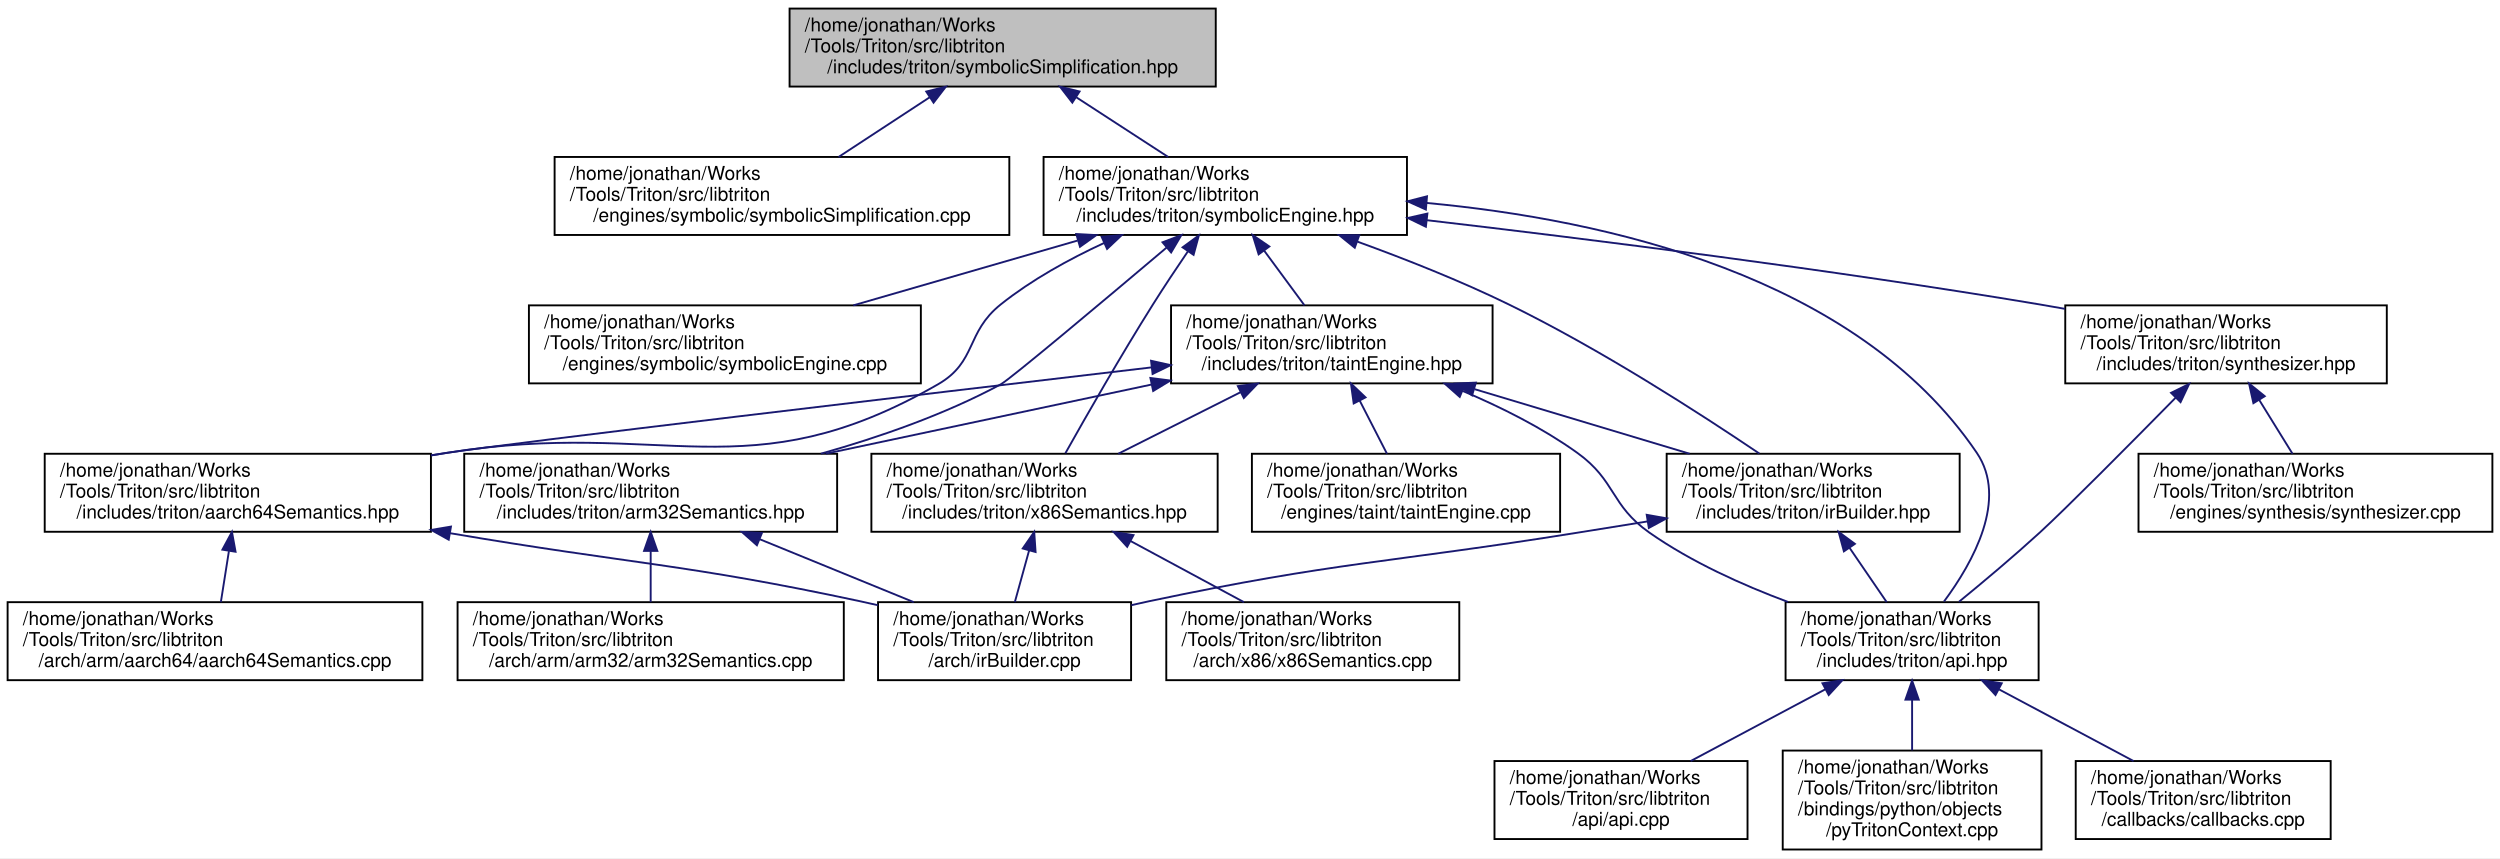
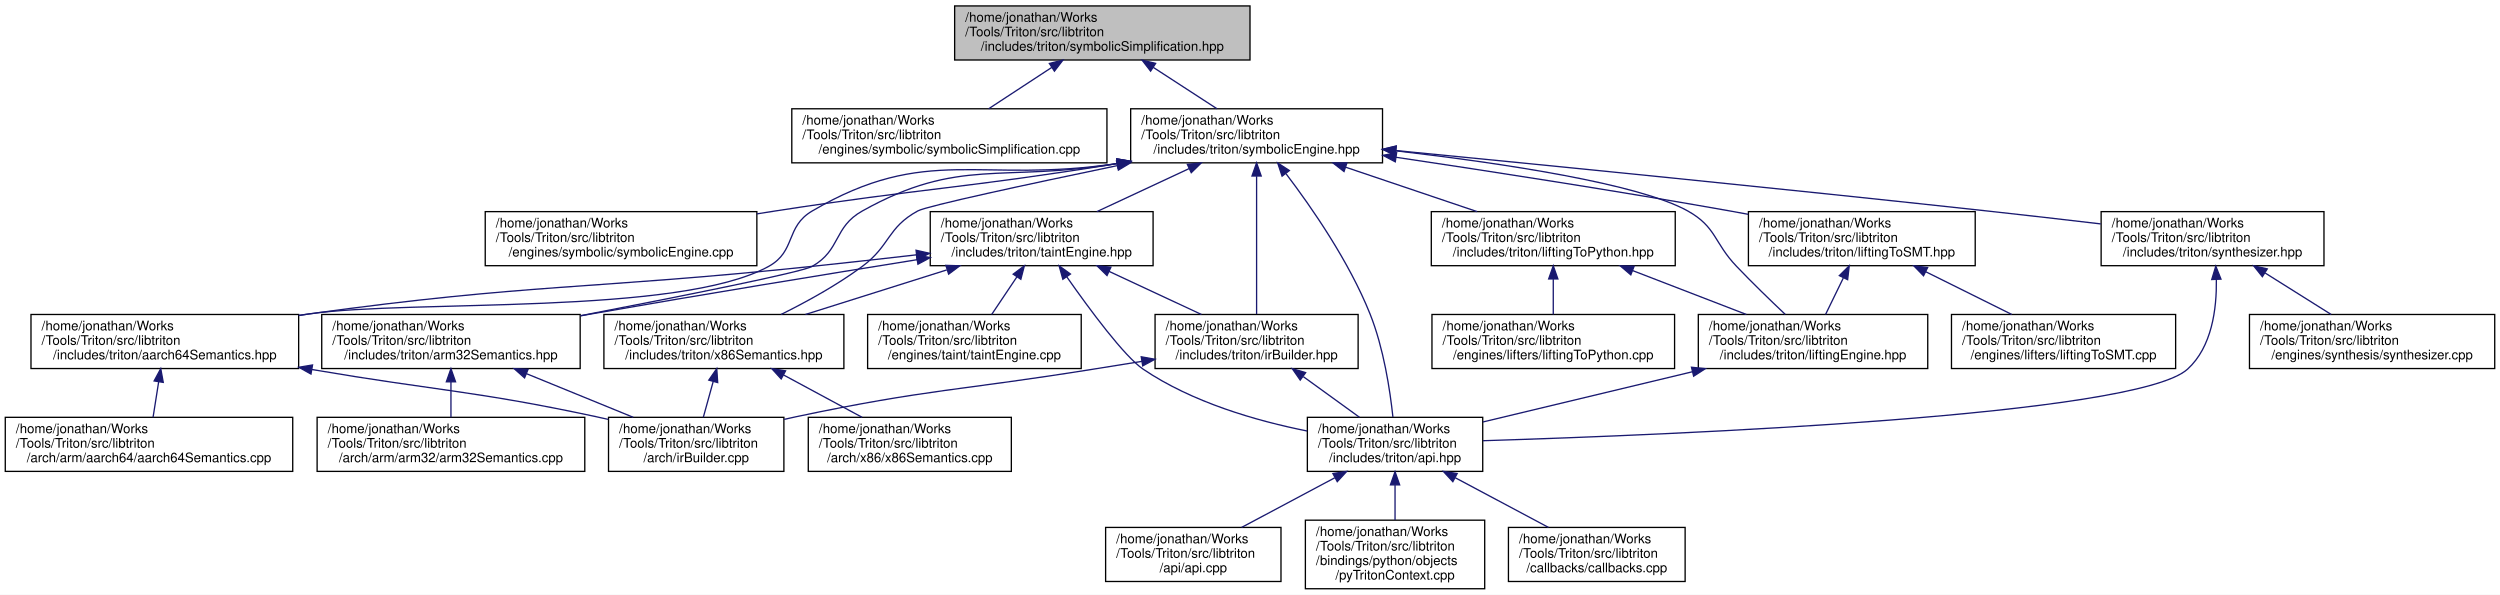
- <svg xmlns="http://www.w3.org/2000/svg" xmlns:xlink="http://www.w3.org/1999/xlink" width="1314pt" height="451pt" viewBox="0.00 0.00 1314.00 451.00">
+ <svg xmlns="http://www.w3.org/2000/svg" xmlns:xlink="http://www.w3.org/1999/xlink" width="1896pt" height="451pt" viewBox="0.00 0.00 1896.00 451.00">
  <g id="graph0" class="graph" transform="scale(1 1) rotate(0) translate(4 447)">
-     <polygon fill="white" stroke="transparent" points="-4,4 -4,-447 1310,-447 1310,4 -4,4" />
+     <polygon fill="white" stroke="transparent" points="-4,4 -4,-447 1892,-447 1892,4 -4,4" />
    <g id="node1" class="node">
      <g id="a_node1">
        <a xlink:title=" ">
-           <polygon fill="#bfbfbf" stroke="black" points="411,-401.5 411,-442.5 635,-442.5 635,-401.5 411,-401.5" />
-           <text text-anchor="start" x="419" y="-430.5" font-family="Helvetica,sans-Serif" font-size="10.00">/home/jonathan/Works</text>
-           <text text-anchor="start" x="419" y="-419.5" font-family="Helvetica,sans-Serif" font-size="10.00">/Tools/Triton/src/libtriton</text>
-           <text text-anchor="middle" x="523" y="-408.5" font-family="Helvetica,sans-Serif" font-size="10.00">/includes/triton/symbolicSimplification.hpp</text>
+           <polygon fill="#bfbfbf" stroke="black" points="720,-401.5 720,-442.5 944,-442.5 944,-401.5 720,-401.5" />
+           <text text-anchor="start" x="728" y="-430.5" font-family="Helvetica,sans-Serif" font-size="10.00">/home/jonathan/Works</text>
+           <text text-anchor="start" x="728" y="-419.5" font-family="Helvetica,sans-Serif" font-size="10.00">/Tools/Triton/src/libtriton</text>
+           <text text-anchor="middle" x="832" y="-408.5" font-family="Helvetica,sans-Serif" font-size="10.00">/includes/triton/symbolicSimplification.hpp</text>
        </a>
      </g>
    </g>
    <g id="node2" class="node">
      <g id="a_node2">
        <a xlink:href="symbolicSimplification_8cpp.html" target="_top" xlink:title=" ">
-           <polygon fill="white" stroke="black" points="287.5,-323.5 287.5,-364.5 526.5,-364.5 526.5,-323.5 287.5,-323.5" />
-           <text text-anchor="start" x="295.5" y="-352.5" font-family="Helvetica,sans-Serif" font-size="10.00">/home/jonathan/Works</text>
-           <text text-anchor="start" x="295.5" y="-341.5" font-family="Helvetica,sans-Serif" font-size="10.00">/Tools/Triton/src/libtriton</text>
-           <text text-anchor="middle" x="407" y="-330.5" font-family="Helvetica,sans-Serif" font-size="10.00">/engines/symbolic/symbolicSimplification.cpp</text>
+           <polygon fill="white" stroke="black" points="596.5,-323.5 596.5,-364.5 835.5,-364.5 835.5,-323.5 596.5,-323.5" />
+           <text text-anchor="start" x="604.5" y="-352.5" font-family="Helvetica,sans-Serif" font-size="10.00">/home/jonathan/Works</text>
+           <text text-anchor="start" x="604.5" y="-341.5" font-family="Helvetica,sans-Serif" font-size="10.00">/Tools/Triton/src/libtriton</text>
+           <text text-anchor="middle" x="716" y="-330.5" font-family="Helvetica,sans-Serif" font-size="10.00">/engines/symbolic/symbolicSimplification.cpp</text>
        </a>
      </g>
    </g>
    <g id="edge1" class="edge">
-       <path fill="none" stroke="midnightblue" d="M484.72,-395.92C469.12,-385.7 451.37,-374.07 436.77,-364.51" />
-       <polygon fill="midnightblue" stroke="midnightblue" points="482.84,-398.88 493.13,-401.43 486.68,-393.02 482.84,-398.88" />
+       <path fill="none" stroke="midnightblue" d="M793.72,-395.92C778.12,-385.7 760.37,-374.07 745.77,-364.51" />
+       <polygon fill="midnightblue" stroke="midnightblue" points="791.84,-398.88 802.13,-401.43 795.68,-393.02 791.84,-398.88" />
    </g>
    <g id="node3" class="node">
      <g id="a_node3">
        <a xlink:href="symbolicEngine_8hpp.html" target="_top" xlink:title=" ">
-           <polygon fill="white" stroke="black" points="544.5,-323.5 544.5,-364.5 735.5,-364.5 735.5,-323.5 544.5,-323.5" />
-           <text text-anchor="start" x="552.5" y="-352.5" font-family="Helvetica,sans-Serif" font-size="10.00">/home/jonathan/Works</text>
-           <text text-anchor="start" x="552.5" y="-341.5" font-family="Helvetica,sans-Serif" font-size="10.00">/Tools/Triton/src/libtriton</text>
-           <text text-anchor="middle" x="640" y="-330.5" font-family="Helvetica,sans-Serif" font-size="10.00">/includes/triton/symbolicEngine.hpp</text>
+           <polygon fill="white" stroke="black" points="853.5,-323.5 853.5,-364.5 1044.5,-364.5 1044.5,-323.5 853.5,-323.5" />
+           <text text-anchor="start" x="861.5" y="-352.5" font-family="Helvetica,sans-Serif" font-size="10.00">/home/jonathan/Works</text>
+           <text text-anchor="start" x="861.5" y="-341.5" font-family="Helvetica,sans-Serif" font-size="10.00">/Tools/Triton/src/libtriton</text>
+           <text text-anchor="middle" x="949" y="-330.5" font-family="Helvetica,sans-Serif" font-size="10.00">/includes/triton/symbolicEngine.hpp</text>
        </a>
      </g>
    </g>
    <g id="edge2" class="edge">
-       <path fill="none" stroke="midnightblue" d="M561.61,-395.92C577.34,-385.7 595.25,-374.07 609.97,-364.51" />
-       <polygon fill="midnightblue" stroke="midnightblue" points="559.61,-393.05 553.13,-401.43 563.42,-398.92 559.61,-393.05" />
+       <path fill="none" stroke="midnightblue" d="M870.61,-395.92C886.34,-385.7 904.25,-374.07 918.97,-364.51" />
+       <polygon fill="midnightblue" stroke="midnightblue" points="868.61,-393.05 862.13,-401.43 872.42,-398.92 868.61,-393.05" />
    </g>
    <g id="node4" class="node">
      <g id="a_node4">
        <a xlink:href="symbolicEngine_8cpp.html" target="_top" xlink:title=" ">
-           <polygon fill="white" stroke="black" points="274,-245.5 274,-286.5 480,-286.5 480,-245.5 274,-245.5" />
-           <text text-anchor="start" x="282" y="-274.5" font-family="Helvetica,sans-Serif" font-size="10.00">/home/jonathan/Works</text>
-           <text text-anchor="start" x="282" y="-263.5" font-family="Helvetica,sans-Serif" font-size="10.00">/Tools/Triton/src/libtriton</text>
-           <text text-anchor="middle" x="377" y="-252.5" font-family="Helvetica,sans-Serif" font-size="10.00">/engines/symbolic/symbolicEngine.cpp</text>
+           <polygon fill="white" stroke="black" points="364,-245.5 364,-286.5 570,-286.5 570,-245.5 364,-245.5" />
+           <text text-anchor="start" x="372" y="-274.5" font-family="Helvetica,sans-Serif" font-size="10.00">/home/jonathan/Works</text>
+           <text text-anchor="start" x="372" y="-263.5" font-family="Helvetica,sans-Serif" font-size="10.00">/Tools/Triton/src/libtriton</text>
+           <text text-anchor="middle" x="467" y="-252.5" font-family="Helvetica,sans-Serif" font-size="10.00">/engines/symbolic/symbolicEngine.cpp</text>
        </a>
      </g>
    </g>
    <g id="edge3" class="edge">
-       <path fill="none" stroke="midnightblue" d="M562.42,-320.58C524.99,-309.76 480.51,-296.91 444.5,-286.51" />
-       <polygon fill="midnightblue" stroke="midnightblue" points="561.69,-324.01 572.27,-323.43 563.64,-317.29 561.69,-324.01" />
+       <path fill="none" stroke="midnightblue" d="M843.46,-322.96C727.2,-304.11 696.13,-304.34 584,-287 579.42,-286.29 574.74,-285.55 570.01,-284.79" />
+       <polygon fill="midnightblue" stroke="midnightblue" points="843.03,-326.43 853.47,-324.59 844.16,-319.52 843.03,-326.43" />
    </g>
    <g id="node5" class="node">
      <g id="a_node5">
        <a xlink:href="aarch64Semantics_8hpp.html" target="_top" xlink:title=" ">
          <polygon fill="white" stroke="black" points="19.5,-167.5 19.5,-208.5 222.5,-208.5 222.5,-167.5 19.5,-167.5" />
          <text text-anchor="start" x="27.5" y="-196.5" font-family="Helvetica,sans-Serif" font-size="10.00">/home/jonathan/Works</text>
          <text text-anchor="start" x="27.5" y="-185.5" font-family="Helvetica,sans-Serif" font-size="10.00">/Tools/Triton/src/libtriton</text>
          <text text-anchor="middle" x="121" y="-174.5" font-family="Helvetica,sans-Serif" font-size="10.00">/includes/triton/aarch64Semantics.hpp</text>
        </a>
      </g>
    </g>
    <g id="edge4" class="edge">
-       <path fill="none" stroke="midnightblue" d="M576.29,-319.28C557.74,-310.7 538.14,-299.89 522,-287 503.45,-272.18 509.58,-256.83 489,-245 388.63,-187.3 345.31,-227.36 231,-209 228.22,-208.55 225.4,-208.09 222.56,-207.62" />
-       <polygon fill="midnightblue" stroke="midnightblue" points="575.02,-322.54 585.58,-323.43 577.88,-316.15 575.02,-322.54" />
+       <path fill="none" stroke="midnightblue" d="M843.46,-323.04C738.76,-307.24 699.34,-338.1 612,-287 591.51,-275.01 599.79,-256.46 579,-245 510.92,-207.46 307.97,-219.96 231,-209 228.21,-208.6 225.39,-208.19 222.54,-207.76" />
+       <polygon fill="midnightblue" stroke="midnightblue" points="843.02,-326.51 853.46,-324.66 844.14,-319.6 843.02,-326.51" />
    </g>
    <g id="node8" class="node">
      <g id="a_node8">
        <a xlink:href="api_8hpp.html" target="_top" xlink:title=" ">
-           <polygon fill="white" stroke="black" points="934.5,-89.5 934.5,-130.5 1067.5,-130.5 1067.5,-89.5 934.5,-89.5" />
-           <text text-anchor="start" x="942.5" y="-118.5" font-family="Helvetica,sans-Serif" font-size="10.00">/home/jonathan/Works</text>
-           <text text-anchor="start" x="942.5" y="-107.5" font-family="Helvetica,sans-Serif" font-size="10.00">/Tools/Triton/src/libtriton</text>
-           <text text-anchor="middle" x="1001" y="-96.5" font-family="Helvetica,sans-Serif" font-size="10.00">/includes/triton/api.hpp</text>
+           <polygon fill="white" stroke="black" points="987.5,-89.5 987.5,-130.5 1120.5,-130.5 1120.5,-89.5 987.5,-89.5" />
+           <text text-anchor="start" x="995.5" y="-118.5" font-family="Helvetica,sans-Serif" font-size="10.00">/home/jonathan/Works</text>
+           <text text-anchor="start" x="995.5" y="-107.5" font-family="Helvetica,sans-Serif" font-size="10.00">/Tools/Triton/src/libtriton</text>
+           <text text-anchor="middle" x="1054" y="-96.5" font-family="Helvetica,sans-Serif" font-size="10.00">/includes/triton/api.hpp</text>
        </a>
      </g>
    </g>
    <g id="edge7" class="edge">
-       <path fill="none" stroke="midnightblue" d="M745.9,-340.32C839.9,-331.55 971.85,-302.09 1035,-209 1051.48,-184.71 1033.19,-151.62 1017.73,-130.79" />
-       <polygon fill="midnightblue" stroke="midnightblue" points="745.44,-336.85 735.78,-341.2 746.04,-343.82 745.44,-336.85" />
+       <path fill="none" stroke="midnightblue" d="M971.34,-315.22C991.07,-289.26 1019.11,-248.65 1035,-209 1045.38,-183.1 1050.22,-151.02 1052.38,-130.77" />
+       <polygon fill="midnightblue" stroke="midnightblue" points="968.33,-313.39 964.99,-323.44 973.87,-317.66 968.33,-313.39" />
    </g>
    <g id="node12" class="node">
      <g id="a_node12">
        <a xlink:href="arm32Semantics_8hpp.html" target="_top" xlink:title=" ">
          <polygon fill="white" stroke="black" points="240,-167.5 240,-208.5 436,-208.5 436,-167.5 240,-167.5" />
          <text text-anchor="start" x="248" y="-196.5" font-family="Helvetica,sans-Serif" font-size="10.00">/home/jonathan/Works</text>
          <text text-anchor="start" x="248" y="-185.5" font-family="Helvetica,sans-Serif" font-size="10.00">/Tools/Triton/src/libtriton</text>
          <text text-anchor="middle" x="338" y="-174.5" font-family="Helvetica,sans-Serif" font-size="10.00">/includes/triton/arm32Semantics.hpp</text>
        </a>
      </g>
    </g>
    <g id="edge11" class="edge">
-       <path fill="none" stroke="midnightblue" d="M609.24,-316.94C575.95,-288.82 526.91,-247.65 522,-245 492.75,-229.24 458.44,-217.27 427.43,-208.53" />
-       <polygon fill="midnightblue" stroke="midnightblue" points="607.02,-319.65 616.92,-323.43 611.54,-314.3 607.02,-319.65" />
+       <path fill="none" stroke="midnightblue" d="M843.58,-323.03C755.56,-308.33 723.87,-328.26 650,-287 628.02,-274.72 633.86,-257.47 612,-245 604.11,-240.5 511.69,-222.1 436.34,-207.6" />
+       <polygon fill="midnightblue" stroke="midnightblue" points="842.98,-326.47 853.43,-324.78 844.2,-319.58 842.98,-326.47" />
    </g>
    <g id="node14" class="node">
      <g id="a_node14">
        <a xlink:href="irBuilder_8hpp.html" target="_top" xlink:title=" ">
          <polygon fill="white" stroke="black" points="872,-167.5 872,-208.5 1026,-208.5 1026,-167.5 872,-167.5" />
          <text text-anchor="start" x="880" y="-196.5" font-family="Helvetica,sans-Serif" font-size="10.00">/home/jonathan/Works</text>
          <text text-anchor="start" x="880" y="-185.5" font-family="Helvetica,sans-Serif" font-size="10.00">/Tools/Triton/src/libtriton</text>
          <text text-anchor="middle" x="949" y="-174.5" font-family="Helvetica,sans-Serif" font-size="10.00">/includes/triton/irBuilder.hpp</text>
        </a>
      </g>
    </g>
    <g id="edge14" class="edge">
-       <path fill="none" stroke="midnightblue" d="M709.41,-320.01C734.89,-310.77 763.68,-299.37 789,-287 837.14,-263.47 889.48,-229.72 920.74,-208.59" />
-       <polygon fill="midnightblue" stroke="midnightblue" points="708.06,-316.78 699.82,-323.45 710.42,-323.37 708.06,-316.78" />
+       <path fill="none" stroke="midnightblue" d="M949,-313.36C949,-282.61 949,-235.36 949,-208.83" />
+       <polygon fill="midnightblue" stroke="midnightblue" points="945.5,-313.5 949,-323.5 952.5,-313.5 945.5,-313.5" />
    </g>
    <g id="node15" class="node">
      <g id="a_node15">
-         <a xlink:href="synthesizer_8hpp.html" target="_top" xlink:title=" ">
-           <polygon fill="white" stroke="black" points="1081.5,-245.5 1081.5,-286.5 1250.5,-286.5 1250.5,-245.5 1081.5,-245.5" />
+         <a xlink:href="liftingEngine_8hpp.html" target="_top" xlink:title=" ">
+           <polygon fill="white" stroke="black" points="1284,-167.5 1284,-208.5 1458,-208.5 1458,-167.5 1284,-167.5" />
+           <text text-anchor="start" x="1292" y="-196.5" font-family="Helvetica,sans-Serif" font-size="10.00">/home/jonathan/Works</text>
+           <text text-anchor="start" x="1292" y="-185.5" font-family="Helvetica,sans-Serif" font-size="10.00">/Tools/Triton/src/libtriton</text>
+           <text text-anchor="middle" x="1371" y="-174.5" font-family="Helvetica,sans-Serif" font-size="10.00">/includes/triton/liftingEngine.hpp</text>
+         </a>
+       </g>
+     </g>
+     <g id="edge17" class="edge">
+       <path fill="none" stroke="midnightblue" d="M1054.75,-332.59C1135.41,-323.23 1238.8,-307.76 1276,-287 1297.72,-274.88 1295.82,-262.99 1313,-245 1324.89,-232.55 1338.75,-219.14 1349.93,-208.56" />
+       <polygon fill="midnightblue" stroke="midnightblue" points="1054.07,-329.14 1044.53,-333.75 1054.86,-336.1 1054.07,-329.14" />
+     </g>
+     <g id="node16" class="node">
+       <g id="a_node16">
+         <a xlink:href="liftingToPython_8hpp.html" target="_top" xlink:title=" ">
+           <polygon fill="white" stroke="black" points="1081.5,-245.5 1081.5,-286.5 1266.5,-286.5 1266.5,-245.5 1081.5,-245.5" />
          <text text-anchor="start" x="1089.5" y="-274.5" font-family="Helvetica,sans-Serif" font-size="10.00">/home/jonathan/Works</text>
          <text text-anchor="start" x="1089.5" y="-263.5" font-family="Helvetica,sans-Serif" font-size="10.00">/Tools/Triton/src/libtriton</text>
-           <text text-anchor="middle" x="1166" y="-252.5" font-family="Helvetica,sans-Serif" font-size="10.00">/includes/triton/synthesizer.hpp</text>
-         </a>
-       </g>
-     </g>
-     <g id="edge17" class="edge">
-       <path fill="none" stroke="midnightblue" d="M746.03,-331.26C832.83,-321.13 958.69,-305.28 1068,-287 1072.37,-286.27 1076.84,-285.49 1081.35,-284.67" />
-       <polygon fill="midnightblue" stroke="midnightblue" points="745.44,-327.8 735.91,-332.43 746.24,-334.75 745.44,-327.8" />
-     </g>
-     <g id="node17" class="node">
-       <g id="a_node17">
+           <text text-anchor="middle" x="1174" y="-252.5" font-family="Helvetica,sans-Serif" font-size="10.00">/includes/triton/liftingToPython.hpp</text>
+         </a>
+       </g>
+     </g>
+     <g id="edge19" class="edge">
+       <path fill="none" stroke="midnightblue" d="M1016.6,-320.17C1048.37,-309.44 1085.84,-296.78 1116.25,-286.51" />
+       <polygon fill="midnightblue" stroke="midnightblue" points="1015.3,-316.91 1006.94,-323.43 1017.54,-323.54 1015.3,-316.91" />
+     </g>
+     <g id="node18" class="node">
+       <g id="a_node18">
+         <a xlink:href="liftingToSMT_8hpp.html" target="_top" xlink:title=" ">
+           <polygon fill="white" stroke="black" points="1322,-245.5 1322,-286.5 1494,-286.5 1494,-245.5 1322,-245.5" />
+           <text text-anchor="start" x="1330" y="-274.5" font-family="Helvetica,sans-Serif" font-size="10.00">/home/jonathan/Works</text>
+           <text text-anchor="start" x="1330" y="-263.5" font-family="Helvetica,sans-Serif" font-size="10.00">/Tools/Triton/src/libtriton</text>
+           <text text-anchor="middle" x="1408" y="-252.5" font-family="Helvetica,sans-Serif" font-size="10.00">/includes/triton/liftingToSMT.hpp</text>
+         </a>
+       </g>
+     </g>
+     <g id="edge22" class="edge">
+       <path fill="none" stroke="midnightblue" d="M1054.74,-327.72C1126.35,-317.07 1223.03,-302.12 1308,-287 1312.53,-286.19 1317.18,-285.34 1321.86,-284.47" />
+       <polygon fill="midnightblue" stroke="midnightblue" points="1054.18,-324.26 1044.8,-329.19 1055.21,-331.19 1054.18,-324.26" />
+     </g>
+     <g id="node20" class="node">
+       <g id="a_node20">
+         <a xlink:href="synthesizer_8hpp.html" target="_top" xlink:title=" ">
+           <polygon fill="white" stroke="black" points="1589.5,-245.5 1589.5,-286.5 1758.5,-286.5 1758.5,-245.5 1589.5,-245.5" />
+           <text text-anchor="start" x="1597.5" y="-274.5" font-family="Helvetica,sans-Serif" font-size="10.00">/home/jonathan/Works</text>
+           <text text-anchor="start" x="1597.5" y="-263.5" font-family="Helvetica,sans-Serif" font-size="10.00">/Tools/Triton/src/libtriton</text>
+           <text text-anchor="middle" x="1674" y="-252.5" font-family="Helvetica,sans-Serif" font-size="10.00">/includes/triton/synthesizer.hpp</text>
+         </a>
+       </g>
+     </g>
+     <g id="edge25" class="edge">
+       <path fill="none" stroke="midnightblue" d="M1054.87,-332.8C1166.4,-321.93 1347.14,-303.99 1503,-287 1531.08,-283.94 1561.73,-280.41 1589.23,-277.18" />
+       <polygon fill="midnightblue" stroke="midnightblue" points="1054.25,-329.34 1044.63,-333.79 1054.92,-336.31 1054.25,-329.34" />
+     </g>
+     <g id="node22" class="node">
+       <g id="a_node22">
        <a xlink:href="taintEngine_8hpp.html" target="_top" xlink:title=" ">
-           <polygon fill="white" stroke="black" points="611.5,-245.5 611.5,-286.5 780.5,-286.5 780.5,-245.5 611.5,-245.5" />
-           <text text-anchor="start" x="619.5" y="-274.5" font-family="Helvetica,sans-Serif" font-size="10.00">/home/jonathan/Works</text>
-           <text text-anchor="start" x="619.5" y="-263.5" font-family="Helvetica,sans-Serif" font-size="10.00">/Tools/Triton/src/libtriton</text>
-           <text text-anchor="middle" x="696" y="-252.5" font-family="Helvetica,sans-Serif" font-size="10.00">/includes/triton/taintEngine.hpp</text>
-         </a>
-       </g>
-     </g>
-     <g id="edge20" class="edge">
-       <path fill="none" stroke="midnightblue" d="M660.38,-315.34C667.43,-305.78 675.17,-295.27 681.63,-286.51" />
-       <polygon fill="midnightblue" stroke="midnightblue" points="657.54,-313.3 654.42,-323.43 663.17,-317.45 657.54,-313.3" />
-     </g>
-     <g id="node19" class="node">
-       <g id="a_node19">
+           <polygon fill="white" stroke="black" points="701.5,-245.5 701.5,-286.5 870.5,-286.5 870.5,-245.5 701.5,-245.5" />
+           <text text-anchor="start" x="709.5" y="-274.5" font-family="Helvetica,sans-Serif" font-size="10.00">/home/jonathan/Works</text>
+           <text text-anchor="start" x="709.5" y="-263.5" font-family="Helvetica,sans-Serif" font-size="10.00">/Tools/Triton/src/libtriton</text>
+           <text text-anchor="middle" x="786" y="-252.5" font-family="Helvetica,sans-Serif" font-size="10.00">/includes/triton/taintEngine.hpp</text>
+         </a>
+       </g>
+     </g>
+     <g id="edge28" class="edge">
+       <path fill="none" stroke="midnightblue" d="M897.93,-319.19C875.38,-308.67 849.2,-296.47 827.83,-286.51" />
+       <polygon fill="midnightblue" stroke="midnightblue" points="896.48,-322.37 907.02,-323.43 899.44,-316.03 896.48,-322.37" />
+     </g>
+     <g id="node24" class="node">
+       <g id="a_node24">
        <a xlink:href="x86Semantics_8hpp.html" target="_top" xlink:title=" ">
          <polygon fill="white" stroke="black" points="454,-167.5 454,-208.5 636,-208.5 636,-167.5 454,-167.5" />
          <text text-anchor="start" x="462" y="-196.5" font-family="Helvetica,sans-Serif" font-size="10.00">/home/jonathan/Works</text>
          <text text-anchor="start" x="462" y="-185.5" font-family="Helvetica,sans-Serif" font-size="10.00">/Tools/Triton/src/libtriton</text>
          <text text-anchor="middle" x="545" y="-174.5" font-family="Helvetica,sans-Serif" font-size="10.00">/includes/triton/x86Semantics.hpp</text>
        </a>
      </g>
    </g>
-     <g id="edge29" class="edge">
-       <path fill="none" stroke="midnightblue" d="M620.33,-314.84C614.32,-306.01 607.77,-296.17 602,-287 585.23,-260.34 567.16,-228.73 555.96,-208.76" />
-       <polygon fill="midnightblue" stroke="midnightblue" points="617.57,-317 626.12,-323.27 623.34,-313.04 617.57,-317" />
+     <g id="edge37" class="edge">
+       <path fill="none" stroke="midnightblue" d="M843.34,-321.39C775.6,-307.3 699.03,-290.84 692,-287 668.83,-274.34 671.21,-260.72 650,-245 630.99,-230.92 607.98,-218.23 588.35,-208.51" />
+       <polygon fill="midnightblue" stroke="midnightblue" points="842.76,-324.84 853.26,-323.45 844.18,-317.99 842.76,-324.84" />
    </g>
    <g id="node6" class="node">
      <g id="a_node6">
        <a xlink:href="aarch64Semantics_8cpp.html" target="_top" xlink:title=" ">
          <polygon fill="white" stroke="black" points="0,-89.5 0,-130.5 218,-130.5 218,-89.5 0,-89.5" />
          <text text-anchor="start" x="8" y="-118.5" font-family="Helvetica,sans-Serif" font-size="10.00">/home/jonathan/Works</text>
          <text text-anchor="start" x="8" y="-107.5" font-family="Helvetica,sans-Serif" font-size="10.00">/Tools/Triton/src/libtriton</text>
          <text text-anchor="middle" x="109" y="-96.5" font-family="Helvetica,sans-Serif" font-size="10.00">/arch/arm/aarch64/aarch64Semantics.cpp</text>
        </a>
      </g>
    </g>
    <g id="edge5" class="edge">
      <path fill="none" stroke="midnightblue" d="M116.31,-157.3C114.89,-148.3 113.37,-138.65 112.08,-130.51" />
      <polygon fill="midnightblue" stroke="midnightblue" points="112.89,-158.1 117.91,-167.43 119.81,-157 112.89,-158.1" />
    </g>
    <g id="node7" class="node">
      <g id="a_node7">
        <a xlink:href="irBuilder_8cpp.html" target="_top" xlink:title=" ">
          <polygon fill="white" stroke="black" points="457.5,-89.5 457.5,-130.5 590.5,-130.5 590.5,-89.5 457.5,-89.5" />
          <text text-anchor="start" x="465.5" y="-118.5" font-family="Helvetica,sans-Serif" font-size="10.00">/home/jonathan/Works</text>
          <text text-anchor="start" x="465.5" y="-107.5" font-family="Helvetica,sans-Serif" font-size="10.00">/Tools/Triton/src/libtriton</text>
          <text text-anchor="middle" x="524" y="-96.5" font-family="Helvetica,sans-Serif" font-size="10.00">/arch/irBuilder.cpp</text>
        </a>
      </g>
    </g>
    <g id="edge6" class="edge">
      <path fill="none" stroke="midnightblue" d="M232.46,-166.77C329.01,-150.31 355.48,-150.8 448,-131 451.07,-130.34 454.2,-129.64 457.36,-128.91" />
      <polygon fill="midnightblue" stroke="midnightblue" points="231.84,-163.33 222.58,-168.47 233.03,-170.22 231.84,-163.33" />
    </g>
    <g id="node9" class="node">
      <g id="a_node9">
        <a xlink:href="api_8cpp.html" target="_top" xlink:title=" ">
-           <polygon fill="white" stroke="black" points="781.5,-6 781.5,-47 914.5,-47 914.5,-6 781.5,-6" />
-           <text text-anchor="start" x="789.5" y="-35" font-family="Helvetica,sans-Serif" font-size="10.00">/home/jonathan/Works</text>
-           <text text-anchor="start" x="789.5" y="-24" font-family="Helvetica,sans-Serif" font-size="10.00">/Tools/Triton/src/libtriton</text>
-           <text text-anchor="middle" x="848" y="-13" font-family="Helvetica,sans-Serif" font-size="10.00">/api/api.cpp</text>
+           <polygon fill="white" stroke="black" points="834.5,-6 834.5,-47 967.5,-47 967.5,-6 834.5,-6" />
+           <text text-anchor="start" x="842.5" y="-35" font-family="Helvetica,sans-Serif" font-size="10.00">/home/jonathan/Works</text>
+           <text text-anchor="start" x="842.5" y="-24" font-family="Helvetica,sans-Serif" font-size="10.00">/Tools/Triton/src/libtriton</text>
+           <text text-anchor="middle" x="901" y="-13" font-family="Helvetica,sans-Serif" font-size="10.00">/api/api.cpp</text>
        </a>
      </g>
    </g>
    <g id="edge8" class="edge">
-       <path fill="none" stroke="midnightblue" d="M955.29,-84.65C932.7,-72.62 905.82,-58.3 884.61,-47" />
-       <polygon fill="midnightblue" stroke="midnightblue" points="953.88,-87.87 964.35,-89.48 957.17,-81.69 953.88,-87.87" />
+       <path fill="none" stroke="midnightblue" d="M1008.29,-84.65C985.7,-72.62 958.82,-58.3 937.61,-47" />
+       <polygon fill="midnightblue" stroke="midnightblue" points="1006.88,-87.87 1017.35,-89.48 1010.17,-81.69 1006.88,-87.87" />
    </g>
    <g id="node10" class="node">
      <g id="a_node10">
        <a xlink:href="pyTritonContext_8cpp.html" target="_top" xlink:title=" ">
-           <polygon fill="white" stroke="black" points="933,-0.5 933,-52.5 1069,-52.5 1069,-0.5 933,-0.5" />
-           <text text-anchor="start" x="941" y="-40.5" font-family="Helvetica,sans-Serif" font-size="10.00">/home/jonathan/Works</text>
-           <text text-anchor="start" x="941" y="-29.5" font-family="Helvetica,sans-Serif" font-size="10.00">/Tools/Triton/src/libtriton</text>
-           <text text-anchor="start" x="941" y="-18.5" font-family="Helvetica,sans-Serif" font-size="10.00">/bindings/python/objects</text>
-           <text text-anchor="middle" x="1001" y="-7.5" font-family="Helvetica,sans-Serif" font-size="10.00">/pyTritonContext.cpp</text>
+           <polygon fill="white" stroke="black" points="986,-0.5 986,-52.5 1122,-52.5 1122,-0.5 986,-0.5" />
+           <text text-anchor="start" x="994" y="-40.5" font-family="Helvetica,sans-Serif" font-size="10.00">/home/jonathan/Works</text>
+           <text text-anchor="start" x="994" y="-29.5" font-family="Helvetica,sans-Serif" font-size="10.00">/Tools/Triton/src/libtriton</text>
+           <text text-anchor="start" x="994" y="-18.5" font-family="Helvetica,sans-Serif" font-size="10.00">/bindings/python/objects</text>
+           <text text-anchor="middle" x="1054" y="-7.5" font-family="Helvetica,sans-Serif" font-size="10.00">/pyTritonContext.cpp</text>
        </a>
      </g>
    </g>
    <g id="edge9" class="edge">
-       <path fill="none" stroke="midnightblue" d="M1001,-79.12C1001,-70.41 1001,-60.99 1001,-52.61" />
-       <polygon fill="midnightblue" stroke="midnightblue" points="997.5,-79.27 1001,-89.27 1004.5,-79.27 997.5,-79.27" />
+       <path fill="none" stroke="midnightblue" d="M1054,-79.12C1054,-70.41 1054,-60.99 1054,-52.61" />
+       <polygon fill="midnightblue" stroke="midnightblue" points="1050.5,-79.27 1054,-89.27 1057.5,-79.27 1050.5,-79.27" />
    </g>
    <g id="node11" class="node">
      <g id="a_node11">
        <a xlink:href="callbacks_8cpp.html" target="_top" xlink:title=" ">
-           <polygon fill="white" stroke="black" points="1087,-6 1087,-47 1221,-47 1221,-6 1087,-6" />
-           <text text-anchor="start" x="1095" y="-35" font-family="Helvetica,sans-Serif" font-size="10.00">/home/jonathan/Works</text>
-           <text text-anchor="start" x="1095" y="-24" font-family="Helvetica,sans-Serif" font-size="10.00">/Tools/Triton/src/libtriton</text>
-           <text text-anchor="middle" x="1154" y="-13" font-family="Helvetica,sans-Serif" font-size="10.00">/callbacks/callbacks.cpp</text>
+           <polygon fill="white" stroke="black" points="1140,-6 1140,-47 1274,-47 1274,-6 1140,-6" />
+           <text text-anchor="start" x="1148" y="-35" font-family="Helvetica,sans-Serif" font-size="10.00">/home/jonathan/Works</text>
+           <text text-anchor="start" x="1148" y="-24" font-family="Helvetica,sans-Serif" font-size="10.00">/Tools/Triton/src/libtriton</text>
+           <text text-anchor="middle" x="1207" y="-13" font-family="Helvetica,sans-Serif" font-size="10.00">/callbacks/callbacks.cpp</text>
        </a>
      </g>
    </g>
    <g id="edge10" class="edge">
-       <path fill="none" stroke="midnightblue" d="M1046.71,-84.65C1069.3,-72.62 1096.18,-58.3 1117.39,-47" />
-       <polygon fill="midnightblue" stroke="midnightblue" points="1044.83,-81.69 1037.65,-89.48 1048.12,-87.87 1044.83,-81.69" />
+       <path fill="none" stroke="midnightblue" d="M1099.71,-84.65C1122.3,-72.62 1149.18,-58.3 1170.39,-47" />
+       <polygon fill="midnightblue" stroke="midnightblue" points="1097.83,-81.69 1090.65,-89.48 1101.12,-87.87 1097.83,-81.69" />
    </g>
    <g id="edge13" class="edge">
      <path fill="none" stroke="midnightblue" d="M395.25,-163.61C421.21,-153 451.55,-140.6 476.26,-130.51" />
      <polygon fill="midnightblue" stroke="midnightblue" points="393.83,-160.41 385.9,-167.43 396.48,-166.89 393.83,-160.41" />
    </g>
    <g id="node13" class="node">
      <g id="a_node13">
        <a xlink:href="arm32Semantics_8cpp.html" target="_top" xlink:title=" ">
          <polygon fill="white" stroke="black" points="236.5,-89.5 236.5,-130.5 439.5,-130.5 439.5,-89.5 236.5,-89.5" />
          <text text-anchor="start" x="244.5" y="-118.5" font-family="Helvetica,sans-Serif" font-size="10.00">/home/jonathan/Works</text>
          <text text-anchor="start" x="244.5" y="-107.5" font-family="Helvetica,sans-Serif" font-size="10.00">/Tools/Triton/src/libtriton</text>
          <text text-anchor="middle" x="338" y="-96.5" font-family="Helvetica,sans-Serif" font-size="10.00">/arch/arm/arm32/arm32Semantics.cpp</text>
        </a>
      </g>
    </g>
    <g id="edge12" class="edge">
      <path fill="none" stroke="midnightblue" d="M338,-157.3C338,-148.3 338,-138.65 338,-130.51" />
      <polygon fill="midnightblue" stroke="midnightblue" points="334.5,-157.43 338,-167.43 341.5,-157.43 334.5,-157.43" />
    </g>
    <g id="edge15" class="edge">
      <path fill="none" stroke="midnightblue" d="M862.03,-172.96C849.6,-170.96 836.98,-168.92 825,-167 725.01,-150.94 699.09,-151.91 600,-131 596.93,-130.35 593.8,-129.66 590.64,-128.93" />
      <polygon fill="midnightblue" stroke="midnightblue" points="861.51,-176.42 871.94,-174.56 862.63,-169.51 861.51,-176.42" />
    </g>
    <g id="edge16" class="edge">
-       <path fill="none" stroke="midnightblue" d="M968.13,-159.05C974.61,-149.57 981.72,-139.18 987.65,-130.51" />
-       <polygon fill="midnightblue" stroke="midnightblue" points="965.15,-157.2 962.39,-167.43 970.93,-161.15 965.15,-157.2" />
-     </g>
-     <g id="edge19" class="edge">
-       <path fill="none" stroke="midnightblue" d="M1139.52,-237.98C1115.55,-213.62 1081.92,-179.73 1068,-167 1054.35,-154.52 1038.5,-141.21 1025.64,-130.71" />
-       <polygon fill="midnightblue" stroke="midnightblue" points="1137.11,-240.53 1146.62,-245.2 1142.1,-235.62 1137.11,-240.53" />
-     </g>
-     <g id="node16" class="node">
-       <g id="a_node16">
+       <path fill="none" stroke="midnightblue" d="M984.44,-161.35C998.36,-151.27 1014.08,-139.89 1027.05,-130.51" />
+       <polygon fill="midnightblue" stroke="midnightblue" points="982.09,-158.73 976.04,-167.43 986.19,-164.4 982.09,-158.73" />
+     </g>
+     <g id="edge18" class="edge">
+       <path fill="none" stroke="midnightblue" d="M1279.38,-165.03C1228.67,-152.88 1166.77,-138.04 1120.68,-126.99" />
+       <polygon fill="midnightblue" stroke="midnightblue" points="1278.82,-168.5 1289.36,-167.43 1280.46,-161.69 1278.82,-168.5" />
+     </g>
+     <g id="edge21" class="edge">
+       <path fill="none" stroke="midnightblue" d="M1234.27,-241.75C1261.85,-231.11 1294.16,-218.65 1320.44,-208.51" />
+       <polygon fill="midnightblue" stroke="midnightblue" points="1232.8,-238.56 1224.73,-245.43 1235.32,-245.09 1232.8,-238.56" />
+     </g>
+     <g id="node17" class="node">
+       <g id="a_node17">
+         <a xlink:href="liftingToPython_8cpp.html" target="_top" xlink:title=" ">
+           <polygon fill="white" stroke="black" points="1082,-167.5 1082,-208.5 1266,-208.5 1266,-167.5 1082,-167.5" />
+           <text text-anchor="start" x="1090" y="-196.5" font-family="Helvetica,sans-Serif" font-size="10.00">/home/jonathan/Works</text>
+           <text text-anchor="start" x="1090" y="-185.5" font-family="Helvetica,sans-Serif" font-size="10.00">/Tools/Triton/src/libtriton</text>
+           <text text-anchor="middle" x="1174" y="-174.5" font-family="Helvetica,sans-Serif" font-size="10.00">/engines/lifters/liftingToPython.cpp</text>
+         </a>
+       </g>
+     </g>
+     <g id="edge20" class="edge">
+       <path fill="none" stroke="midnightblue" d="M1174,-235.3C1174,-226.3 1174,-216.65 1174,-208.51" />
+       <polygon fill="midnightblue" stroke="midnightblue" points="1170.5,-235.43 1174,-245.43 1177.5,-235.43 1170.5,-235.43" />
+     </g>
+     <g id="edge24" class="edge">
+       <path fill="none" stroke="midnightblue" d="M1393.97,-236.17C1389.47,-226.93 1384.59,-216.92 1380.5,-208.51" />
+       <polygon fill="midnightblue" stroke="midnightblue" points="1390.95,-237.97 1398.47,-245.43 1397.24,-234.9 1390.95,-237.97" />
+     </g>
+     <g id="node19" class="node">
+       <g id="a_node19">
+         <a xlink:href="liftingToSMT_8cpp.html" target="_top" xlink:title=" ">
+           <polygon fill="white" stroke="black" points="1476,-167.5 1476,-208.5 1646,-208.5 1646,-167.5 1476,-167.5" />
+           <text text-anchor="start" x="1484" y="-196.5" font-family="Helvetica,sans-Serif" font-size="10.00">/home/jonathan/Works</text>
+           <text text-anchor="start" x="1484" y="-185.5" font-family="Helvetica,sans-Serif" font-size="10.00">/Tools/Triton/src/libtriton</text>
+           <text text-anchor="middle" x="1561" y="-174.5" font-family="Helvetica,sans-Serif" font-size="10.00">/engines/lifters/liftingToSMT.cpp</text>
+         </a>
+       </g>
+     </g>
+     <g id="edge23" class="edge">
+       <path fill="none" stroke="midnightblue" d="M1456.5,-240.91C1477.54,-230.46 1501.85,-218.38 1521.73,-208.51" />
+       <polygon fill="midnightblue" stroke="midnightblue" points="1454.8,-237.84 1447.4,-245.43 1457.91,-244.11 1454.8,-237.84" />
+     </g>
+     <g id="edge27" class="edge">
+       <path fill="none" stroke="midnightblue" d="M1676.89,-234.93C1677.21,-212.82 1673.54,-183.8 1655,-167 1616.05,-131.71 1269.03,-117.34 1120.73,-112.77" />
+       <polygon fill="midnightblue" stroke="midnightblue" points="1673.38,-235.01 1676.46,-245.15 1680.38,-235.31 1673.38,-235.01" />
+     </g>
+     <g id="node21" class="node">
+       <g id="a_node21">
        <a xlink:href="synthesizer_8cpp.html" target="_top" xlink:title=" ">
-           <polygon fill="white" stroke="black" points="1120,-167.5 1120,-208.5 1306,-208.5 1306,-167.5 1120,-167.5" />
-           <text text-anchor="start" x="1128" y="-196.5" font-family="Helvetica,sans-Serif" font-size="10.00">/home/jonathan/Works</text>
-           <text text-anchor="start" x="1128" y="-185.5" font-family="Helvetica,sans-Serif" font-size="10.00">/Tools/Triton/src/libtriton</text>
-           <text text-anchor="middle" x="1213" y="-174.5" font-family="Helvetica,sans-Serif" font-size="10.00">/engines/synthesis/synthesizer.cpp</text>
-         </a>
-       </g>
-     </g>
-     <g id="edge18" class="edge">
-       <path fill="none" stroke="midnightblue" d="M1183.47,-236.76C1189.28,-227.35 1195.62,-217.1 1200.94,-208.51" />
-       <polygon fill="midnightblue" stroke="midnightblue" points="1180.39,-235.08 1178.1,-245.43 1186.34,-238.76 1180.39,-235.08" />
-     </g>
-     <g id="edge22" class="edge">
-       <path fill="none" stroke="midnightblue" d="M601.33,-253.91C476.01,-239.18 266.64,-214.38 231,-209 228.22,-208.58 225.4,-208.14 222.55,-207.69" />
-       <polygon fill="midnightblue" stroke="midnightblue" points="600.99,-257.39 611.33,-255.08 601.8,-250.44 600.99,-257.39" />
-     </g>
-     <g id="edge23" class="edge">
-       <path fill="none" stroke="midnightblue" d="M764.58,-241.6C784.99,-232.99 806.77,-222.08 825,-209 845.45,-194.32 842.37,-181.43 863,-167 884.93,-151.66 911.68,-139.57 935.78,-130.61" />
-       <polygon fill="midnightblue" stroke="midnightblue" points="763.24,-238.37 755.31,-245.39 765.89,-244.85 763.24,-238.37" />
-     </g>
-     <g id="edge24" class="edge">
-       <path fill="none" stroke="midnightblue" d="M601.09,-244.85C548.16,-233.62 482.54,-219.68 430.08,-208.55" />
-       <polygon fill="midnightblue" stroke="midnightblue" points="600.65,-248.34 611.16,-246.99 602.1,-241.49 600.65,-248.34" />
-     </g>
-     <g id="edge25" class="edge">
-       <path fill="none" stroke="midnightblue" d="M771.09,-242.44C807,-231.66 849.57,-218.87 884.07,-208.51" />
-       <polygon fill="midnightblue" stroke="midnightblue" points="769.72,-239.2 761.15,-245.43 771.74,-245.9 769.72,-239.2" />
-     </g>
-     <g id="node18" class="node">
-       <g id="a_node18">
+           <polygon fill="white" stroke="black" points="1702,-167.5 1702,-208.5 1888,-208.5 1888,-167.5 1702,-167.5" />
+           <text text-anchor="start" x="1710" y="-196.5" font-family="Helvetica,sans-Serif" font-size="10.00">/home/jonathan/Works</text>
+           <text text-anchor="start" x="1710" y="-185.5" font-family="Helvetica,sans-Serif" font-size="10.00">/Tools/Triton/src/libtriton</text>
+           <text text-anchor="middle" x="1795" y="-174.5" font-family="Helvetica,sans-Serif" font-size="10.00">/engines/synthesis/synthesizer.cpp</text>
+         </a>
+       </g>
+     </g>
+     <g id="edge26" class="edge">
+       <path fill="none" stroke="midnightblue" d="M1713.93,-239.92C1730.2,-229.7 1748.72,-218.07 1763.95,-208.51" />
+       <polygon fill="midnightblue" stroke="midnightblue" points="1711.77,-237.15 1705.16,-245.43 1715.49,-243.07 1711.77,-237.15" />
+     </g>
+     <g id="edge30" class="edge">
+       <path fill="none" stroke="midnightblue" d="M690.99,-253.73C665.36,-250.78 637.63,-247.68 612,-245 442.84,-227.29 399.49,-232.23 231,-209 228.21,-208.62 225.39,-208.21 222.54,-207.79" />
+       <polygon fill="midnightblue" stroke="midnightblue" points="690.74,-257.22 701.08,-254.89 691.54,-250.27 690.74,-257.22" />
+     </g>
+     <g id="edge31" class="edge">
+       <path fill="none" stroke="midnightblue" d="M804.95,-237.18C822.79,-211.72 848.83,-176.59 863,-167 900.06,-141.92 948.5,-127.88 987.33,-120.13" />
+       <polygon fill="midnightblue" stroke="midnightblue" points="802.07,-235.19 799.24,-245.4 807.82,-239.18 802.07,-235.19" />
+     </g>
+     <g id="edge32" class="edge">
+       <path fill="none" stroke="midnightblue" d="M691.57,-250.06C623.06,-239.09 528.21,-223.61 445,-209 442.11,-208.49 439.19,-207.98 436.23,-207.45" />
+       <polygon fill="midnightblue" stroke="midnightblue" points="691.05,-253.53 701.48,-251.65 692.16,-246.61 691.05,-253.53" />
+     </g>
+     <g id="edge33" class="edge">
+       <path fill="none" stroke="midnightblue" d="M837.07,-241.19C859.62,-230.67 885.8,-218.47 907.17,-208.51" />
+       <polygon fill="midnightblue" stroke="midnightblue" points="835.56,-238.03 827.98,-245.43 838.52,-244.37 835.56,-238.03" />
+     </g>
+     <g id="node23" class="node">
+       <g id="a_node23">
        <a xlink:href="taintEngine_8cpp.html" target="_top" xlink:title=" ">
          <polygon fill="white" stroke="black" points="654,-167.5 654,-208.5 816,-208.5 816,-167.5 654,-167.5" />
          <text text-anchor="start" x="662" y="-196.5" font-family="Helvetica,sans-Serif" font-size="10.00">/home/jonathan/Works</text>
          <text text-anchor="start" x="662" y="-185.5" font-family="Helvetica,sans-Serif" font-size="10.00">/Tools/Triton/src/libtriton</text>
          <text text-anchor="middle" x="735" y="-174.5" font-family="Helvetica,sans-Serif" font-size="10.00">/engines/taint/taintEngine.cpp</text>
        </a>
      </g>
    </g>
-     <g id="edge21" class="edge">
-       <path fill="none" stroke="midnightblue" d="M710.64,-236.47C715.43,-227.14 720.63,-217.01 724.99,-208.51" />
-       <polygon fill="midnightblue" stroke="midnightblue" points="707.5,-234.93 706.04,-245.43 713.72,-238.13 707.5,-234.93" />
-     </g>
-     <g id="edge26" class="edge">
-       <path fill="none" stroke="midnightblue" d="M648.13,-240.91C627.37,-230.46 603.37,-218.38 583.75,-208.51" />
-       <polygon fill="midnightblue" stroke="midnightblue" points="646.61,-244.06 657.11,-245.43 649.75,-237.81 646.61,-244.06" />
-     </g>
-     <g id="edge27" class="edge">
+     <g id="edge29" class="edge">
+       <path fill="none" stroke="midnightblue" d="M767.24,-237.05C760.88,-227.57 753.91,-217.18 748.09,-208.51" />
+       <polygon fill="midnightblue" stroke="midnightblue" points="764.39,-239.07 772.87,-245.43 770.2,-235.17 764.39,-239.07" />
+     </g>
+     <g id="edge34" class="edge">
+       <path fill="none" stroke="midnightblue" d="M714.03,-242.3C679.91,-231.55 639.57,-218.82 606.85,-208.51" />
+       <polygon fill="midnightblue" stroke="midnightblue" points="713.35,-245.76 723.94,-245.43 715.45,-239.08 713.35,-245.76" />
+     </g>
+     <g id="edge35" class="edge">
      <path fill="none" stroke="midnightblue" d="M536.87,-157.59C534.36,-148.51 531.67,-138.74 529.39,-130.51" />
      <polygon fill="midnightblue" stroke="midnightblue" points="533.55,-158.72 539.59,-167.43 540.3,-156.86 533.55,-158.72" />
    </g>
-     <g id="node20" class="node">
-       <g id="a_node20">
+     <g id="node25" class="node">
+       <g id="a_node25">
        <a xlink:href="x86Semantics_8cpp.html" target="_top" xlink:title=" ">
          <polygon fill="white" stroke="black" points="609,-89.5 609,-130.5 763,-130.5 763,-89.5 609,-89.5" />
          <text text-anchor="start" x="617" y="-118.5" font-family="Helvetica,sans-Serif" font-size="10.00">/home/jonathan/Works</text>
          <text text-anchor="start" x="617" y="-107.5" font-family="Helvetica,sans-Serif" font-size="10.00">/Tools/Triton/src/libtriton</text>
          <text text-anchor="middle" x="686" y="-96.5" font-family="Helvetica,sans-Serif" font-size="10.00">/arch/x86/x86Semantics.cpp</text>
        </a>
      </g>
    </g>
-     <g id="edge28" class="edge">
+     <g id="edge36" class="edge">
      <path fill="none" stroke="midnightblue" d="M590.22,-162.63C609.49,-152.24 631.66,-140.29 649.81,-130.51" />
      <polygon fill="midnightblue" stroke="midnightblue" points="588.45,-159.6 581.31,-167.43 591.77,-165.76 588.45,-159.6" />
    </g>
  </g>
</svg>
